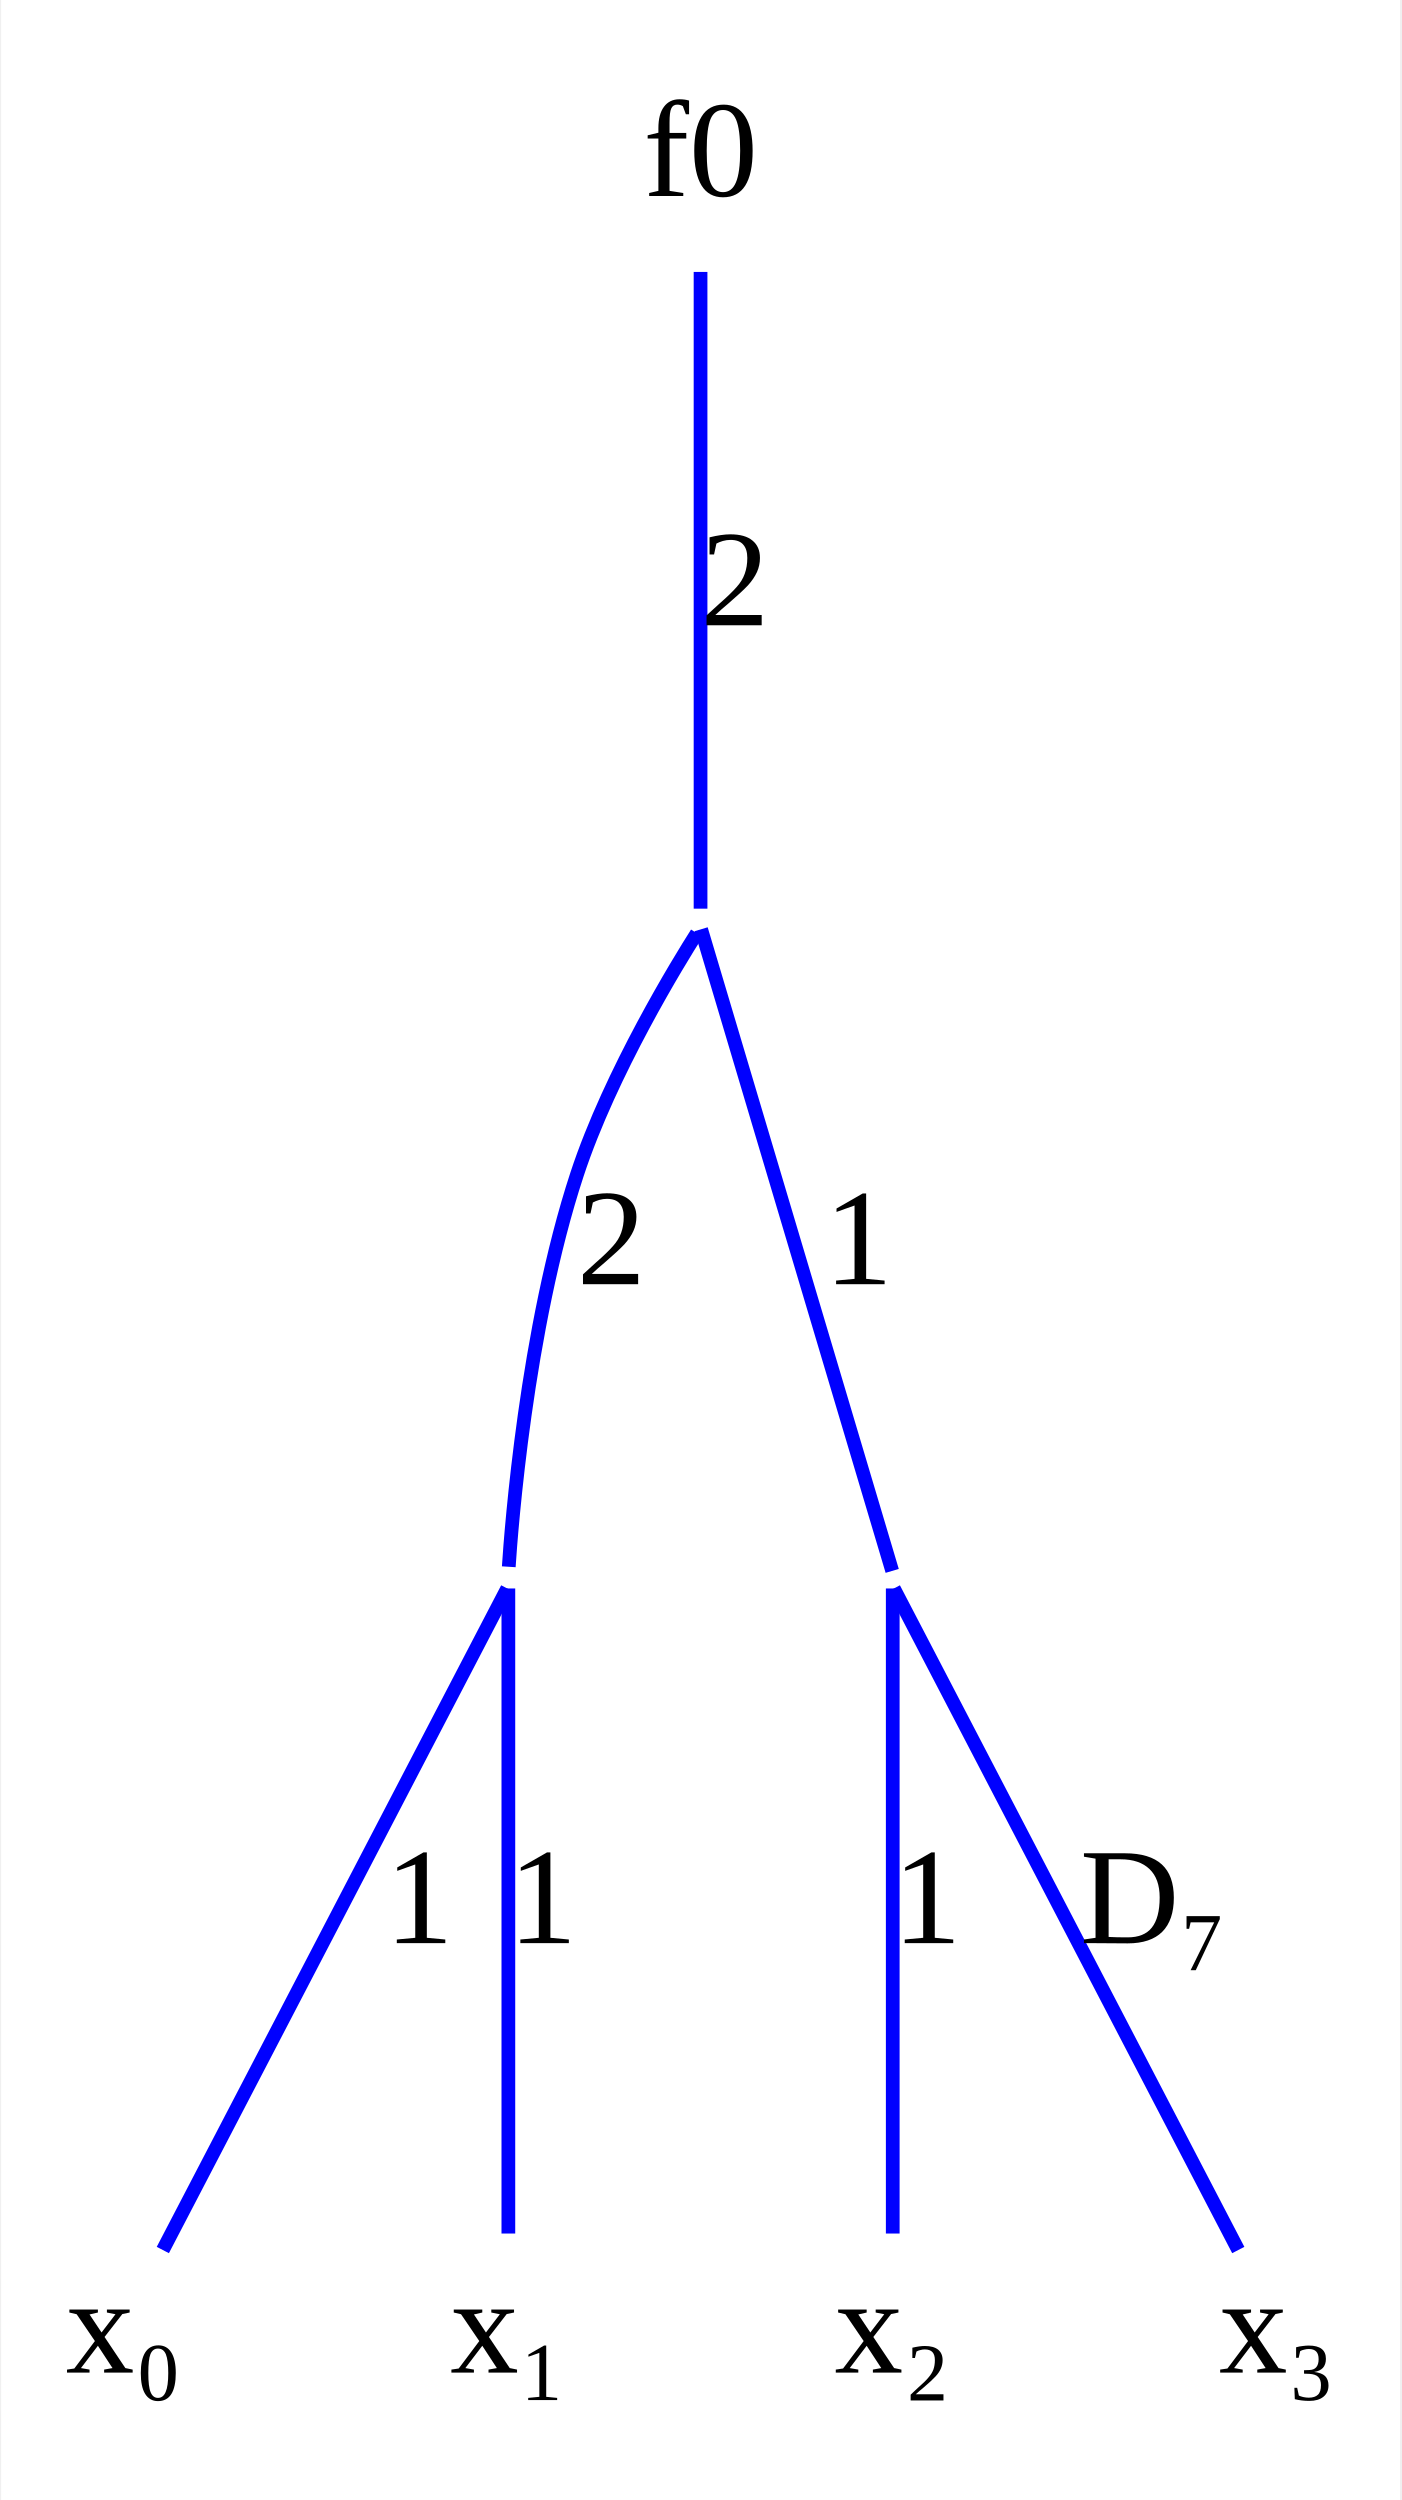
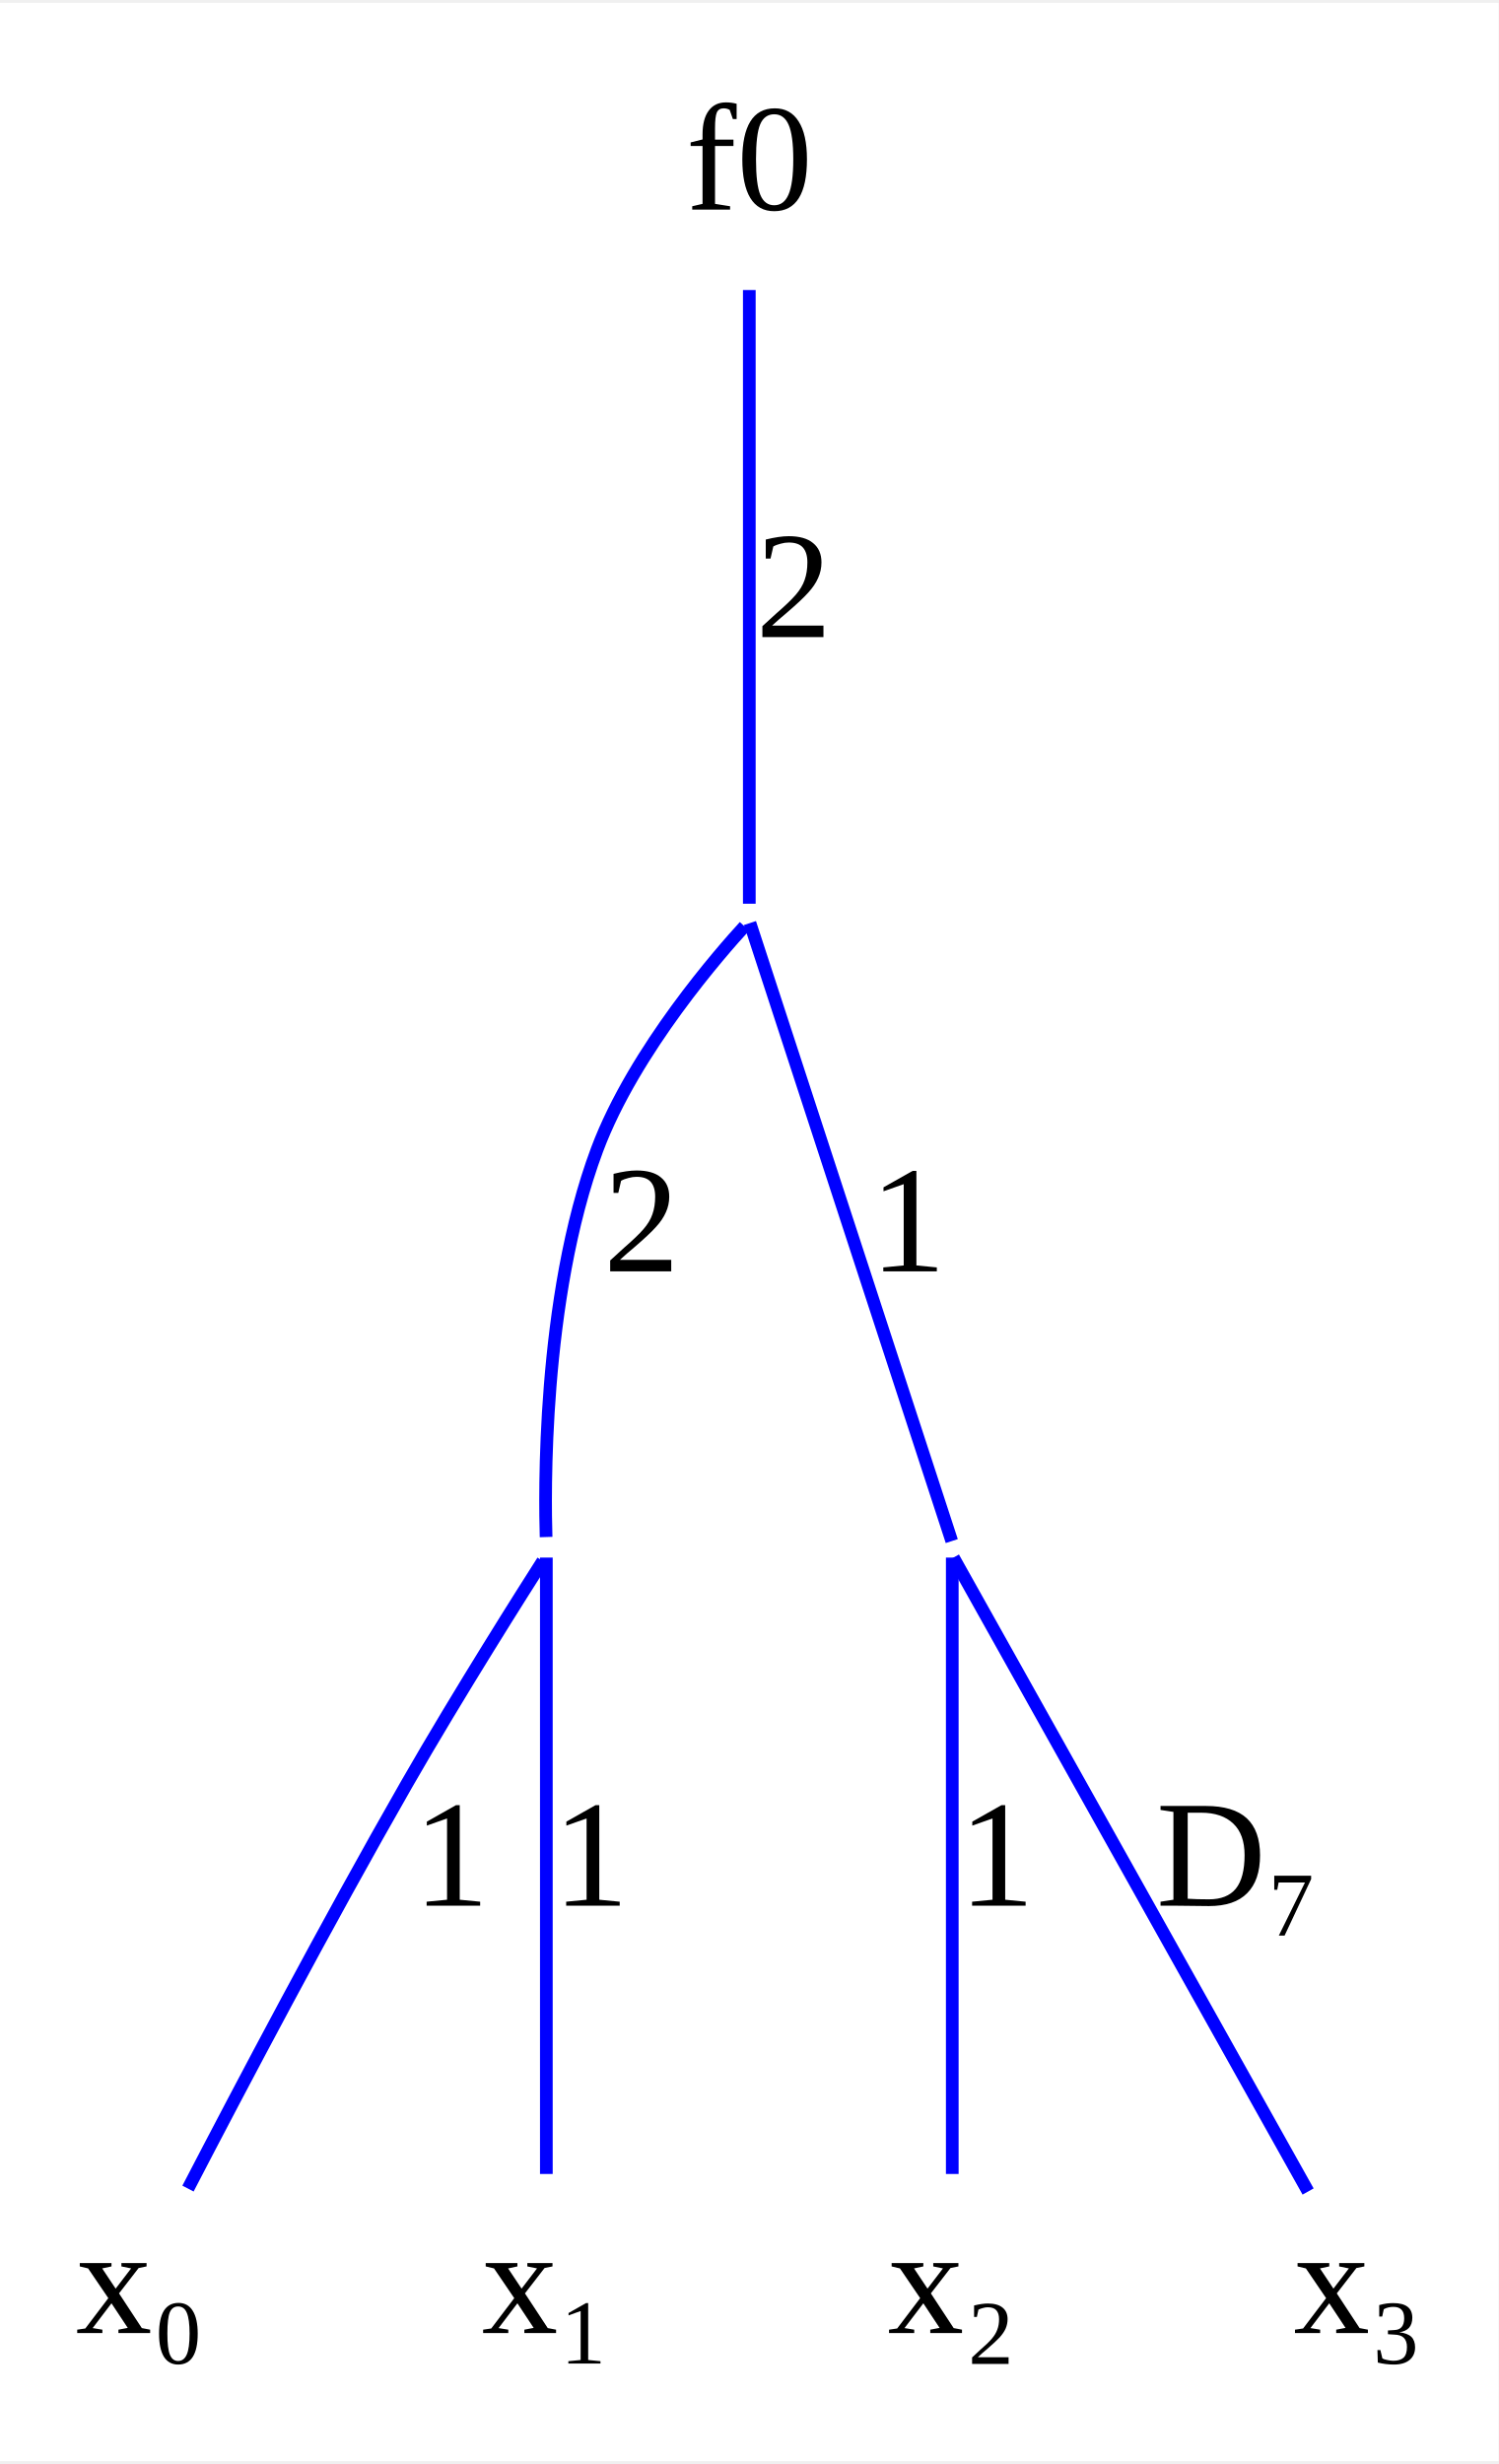
- <svg xmlns="http://www.w3.org/2000/svg" width="102pt" height="182pt" viewBox="0.00 0.00 101.90 182.11">
-   <g id="graph0" class="graph" transform="scale(1 1) rotate(0) translate(4 178.11)">
-     <polygon fill="white" stroke="none" points="-4,4 -4,-178.11 97.9,-178.11 97.9,4 -4,4" />
+ <svg xmlns="http://www.w3.org/2000/svg" width="118pt" height="194pt" viewBox="0.00 0.00 118.14 193.77">
+   <g id="graph0" class="graph" transform="scale(1 1) rotate(0) translate(4 189.77)">
+     <polygon fill="white" stroke="none" points="-4,4 -4,-189.77 114.14,-189.77 114.14,4 -4,4" />
    <g id="node1" class="node">
-       <ellipse fill="#ffffff" stroke="#ffffff" cx="46.95" cy="-166.33" rx="5.82" ry="7.56" />
-       <text text-anchor="middle" x="46.95" y="-163.83" font-family="Times New Roman,serif" font-size="10.00" fill="#000000">f0</text>
+       <ellipse fill="#ffffff" stroke="#ffffff" cx="55.07" cy="-176.58" rx="7.14" ry="9.39" />
+       <text text-anchor="middle" x="55.07" y="-173.48" font-family="Times New Roman,serif" font-size="12.00" fill="#000000">f0</text>
    </g>
    <g id="node2" class="node">
-       <ellipse fill="#ffffff" stroke="#ffffff" cx="46.95" cy="-111.06" rx="0.5" ry="0.5" />
+       <ellipse fill="#ffffff" stroke="#ffffff" cx="55.07" cy="-117.88" rx="0.5" ry="0.5" />
    </g>
    <g id="edge1" class="edge">
-       <path fill="none" stroke="#0000ff" d="M46.95,-158.3C46.95,-144.64 46.95,-115.51 46.95,-111.92" />
-       <polygon fill="#0000ff" stroke="#0000ff" points="46.95,-111.92 46.95,-111.92 46.95,-111.92 46.95,-111.92" />
-       <text text-anchor="middle" x="49.45" y="-132.56" font-family="Times New Roman,serif" font-size="10.00" fill="#000000">2</text>
+       <path fill="none" stroke="#0000ff" d="M55.07,-167.14C55.07,-152.22 55.07,-122.42 55.07,-118.76" />
+       <polygon fill="#0000ff" stroke="#0000ff" points="55.07,-118.76 55.07,-118.76 55.07,-118.76 55.07,-118.76" />
+       <text text-anchor="middle" x="58.57" y="-139.78" font-family="Times New Roman,serif" font-size="12.00" fill="#000000">2</text>
    </g>
    <g id="node3" class="node">
-       <ellipse fill="#ffffff" stroke="#ffffff" cx="32.95" cy="-63.06" rx="0.5" ry="0.5" />
+       <ellipse fill="#ffffff" stroke="#ffffff" cx="39.07" cy="-67.88" rx="0.5" ry="0.5" />
    </g>
    <g id="edge2" class="edge">
-       <path fill="none" stroke="#0000ff" d="M46.68,-110.13C45.45,-108.2 40.39,-99.99 37.95,-92.56 34.25,-81.29 33.15,-66.63 32.98,-63.98" />
-       <polygon fill="#0000ff" stroke="#0000ff" points="32.98,-63.98 32.98,-63.98 32.98,-63.98 32.98,-63.98" />
-       <text text-anchor="middle" x="40.45" y="-84.56" font-family="Times New Roman,serif" font-size="10.00" fill="#000000">2</text>
+       <path fill="none" stroke="#0000ff" d="M54.69,-116.98C53,-115.14 46.02,-107.26 43.07,-99.38 38.66,-87.59 38.96,-71.71 39.05,-68.84" />
+       <polygon fill="#0000ff" stroke="#0000ff" points="39.05,-68.84 39.05,-68.84 39.05,-68.84 39.05,-68.84" />
+       <text text-anchor="middle" x="46.57" y="-89.78" font-family="Times New Roman,serif" font-size="12.00" fill="#000000">2</text>
    </g>
    <g id="node4" class="node">
-       <ellipse fill="#ffffff" stroke="#ffffff" cx="60.95" cy="-63.06" rx="0.5" ry="0.5" />
+       <ellipse fill="#ffffff" stroke="#ffffff" cx="71.07" cy="-67.88" rx="0.5" ry="0.5" />
    </g>
    <g id="edge3" class="edge">
-       <path fill="none" stroke="#0000ff" d="M46.99,-110.42C47.79,-107.75 60.14,-66.27 60.91,-63.68" />
-       <polygon fill="#0000ff" stroke="#0000ff" points="60.91,-63.68 60.91,-63.68 60.91,-63.68 60.91,-63.68" />
-       <text text-anchor="middle" x="58.45" y="-84.56" font-family="Times New Roman,serif" font-size="10.00" fill="#000000">1</text>
+       <path fill="none" stroke="#0000ff" d="M55.12,-117.24C56.03,-114.46 70.15,-71.22 71.03,-68.52" />
+       <polygon fill="#0000ff" stroke="#0000ff" points="71.03,-68.52 71.03,-68.52 71.03,-68.52 71.03,-68.52" />
+       <text text-anchor="middle" x="67.57" y="-89.78" font-family="Times New Roman,serif" font-size="12.00" fill="#000000">1</text>
    </g>
    <g id="node5" class="node">
-       <ellipse fill="#ffffff" stroke="#ffffff" cx="4.95" cy="-7.78" rx="4.9" ry="7.56" />
-       <text text-anchor="middle" x="4.95" y="-5.28" font-family="Times New Roman,serif" font-size="10.00" fill="#000000">x₀</text>
+       <ellipse fill="#ffffff" stroke="#ffffff" cx="7.07" cy="-9.19" rx="7.14" ry="9.39" />
+       <text text-anchor="middle" x="7.07" y="-6.09" font-family="Times New Roman,serif" font-size="12.00" fill="#000000">x₀</text>
    </g>
    <g id="edge4" class="edge">
-       <path fill="none" stroke="#0000ff" d="M32.87,-62.4C31.56,-59.89 14.61,-27.33 7.78,-14.21" />
-       <polygon fill="#0000ff" stroke="#0000ff" points="7.78,-14.21 7.78,-14.21 7.78,-14.21 7.78,-14.21" />
-       <text text-anchor="middle" x="26.45" y="-36.56" font-family="Times New Roman,serif" font-size="10.00" fill="#000000">1</text>
+       <path fill="none" stroke="#0000ff" d="M38.79,-66.95C37.51,-64.95 32.15,-56.5 28.07,-49.38 21.78,-38.4 14.93,-25.4 10.82,-17.48" />
+       <polygon fill="#0000ff" stroke="#0000ff" points="10.82,-17.48 10.82,-17.48 10.82,-17.48 10.82,-17.48" />
+       <text text-anchor="middle" x="31.57" y="-39.78" font-family="Times New Roman,serif" font-size="12.00" fill="#000000">1</text>
    </g>
    <g id="node6" class="node">
-       <ellipse fill="#ffffff" stroke="#ffffff" cx="32.95" cy="-7.78" rx="4.9" ry="7.56" />
-       <text text-anchor="middle" x="32.95" y="-5.28" font-family="Times New Roman,serif" font-size="10.00" fill="#000000">x₁</text>
+       <ellipse fill="#ffffff" stroke="#ffffff" cx="39.07" cy="-9.19" rx="7.14" ry="9.39" />
+       <text text-anchor="middle" x="39.07" y="-6.09" font-family="Times New Roman,serif" font-size="12.00" fill="#000000">x₁</text>
    </g>
    <g id="edge5" class="edge">
-       <path fill="none" stroke="#0000ff" d="M32.95,-62.4C32.95,-59.96 32.95,-29.22 32.95,-15.41" />
-       <polygon fill="#0000ff" stroke="#0000ff" points="32.95,-15.41 32.95,-15.41 32.95,-15.41 32.95,-15.41" />
-       <text text-anchor="middle" x="35.45" y="-36.56" font-family="Times New Roman,serif" font-size="10.00" fill="#000000">1</text>
+       <path fill="none" stroke="#0000ff" d="M39.07,-67.22C39.07,-64.7 39.07,-33.88 39.07,-18.63" />
+       <polygon fill="#0000ff" stroke="#0000ff" points="39.07,-18.63 39.07,-18.63 39.07,-18.63 39.07,-18.63" />
+       <text text-anchor="middle" x="42.57" y="-39.78" font-family="Times New Roman,serif" font-size="12.00" fill="#000000">1</text>
    </g>
    <g id="node7" class="node">
-       <ellipse fill="#ffffff" stroke="#ffffff" cx="60.95" cy="-7.78" rx="4.9" ry="7.56" />
-       <text text-anchor="middle" x="60.95" y="-5.28" font-family="Times New Roman,serif" font-size="10.00" fill="#000000">x₂</text>
+       <ellipse fill="#ffffff" stroke="#ffffff" cx="71.07" cy="-9.19" rx="7.14" ry="9.39" />
+       <text text-anchor="middle" x="71.07" y="-6.09" font-family="Times New Roman,serif" font-size="12.00" fill="#000000">x₂</text>
    </g>
    <g id="edge6" class="edge">
-       <path fill="none" stroke="#0000ff" d="M60.95,-62.4C60.95,-59.96 60.95,-29.22 60.95,-15.41" />
-       <polygon fill="#0000ff" stroke="#0000ff" points="60.95,-15.41 60.95,-15.41 60.95,-15.41 60.95,-15.41" />
-       <text text-anchor="middle" x="63.45" y="-36.56" font-family="Times New Roman,serif" font-size="10.00" fill="#000000">1</text>
+       <path fill="none" stroke="#0000ff" d="M71.07,-67.22C71.07,-64.7 71.07,-33.88 71.07,-18.63" />
+       <polygon fill="#0000ff" stroke="#0000ff" points="71.07,-18.63 71.07,-18.63 71.07,-18.63 71.07,-18.63" />
+       <text text-anchor="middle" x="74.57" y="-39.78" font-family="Times New Roman,serif" font-size="12.00" fill="#000000">1</text>
    </g>
    <g id="node8" class="node">
-       <ellipse fill="#ffffff" stroke="#ffffff" cx="88.95" cy="-7.78" rx="4.9" ry="7.56" />
-       <text text-anchor="middle" x="88.95" y="-5.28" font-family="Times New Roman,serif" font-size="10.00" fill="#000000">x₃</text>
+       <ellipse fill="#ffffff" stroke="#ffffff" cx="103.07" cy="-9.19" rx="7.14" ry="9.39" />
+       <text text-anchor="middle" x="103.07" y="-6.09" font-family="Times New Roman,serif" font-size="12.00" fill="#000000">x₃</text>
    </g>
    <g id="edge7" class="edge">
-       <path fill="none" stroke="#0000ff" d="M61.03,-62.4C62.34,-59.89 79.29,-27.33 86.12,-14.21" />
-       <polygon fill="#0000ff" stroke="#0000ff" points="86.12,-14.21 86.12,-14.21 86.12,-14.21 86.12,-14.21" />
-       <text text-anchor="middle" x="79.95" y="-36.56" font-family="Times New Roman,serif" font-size="10.00" fill="#000000">D₇</text>
+       <path fill="none" stroke="#0000ff" d="M71.16,-67.22C72.61,-64.63 90.91,-31.93 99.12,-17.25" />
+       <polygon fill="#0000ff" stroke="#0000ff" points="99.12,-17.25 99.12,-17.25 99.12,-17.25 99.12,-17.25" />
+       <text text-anchor="middle" x="93.57" y="-39.78" font-family="Times New Roman,serif" font-size="12.00" fill="#000000">D₇</text>
    </g>
  </g>
</svg>
